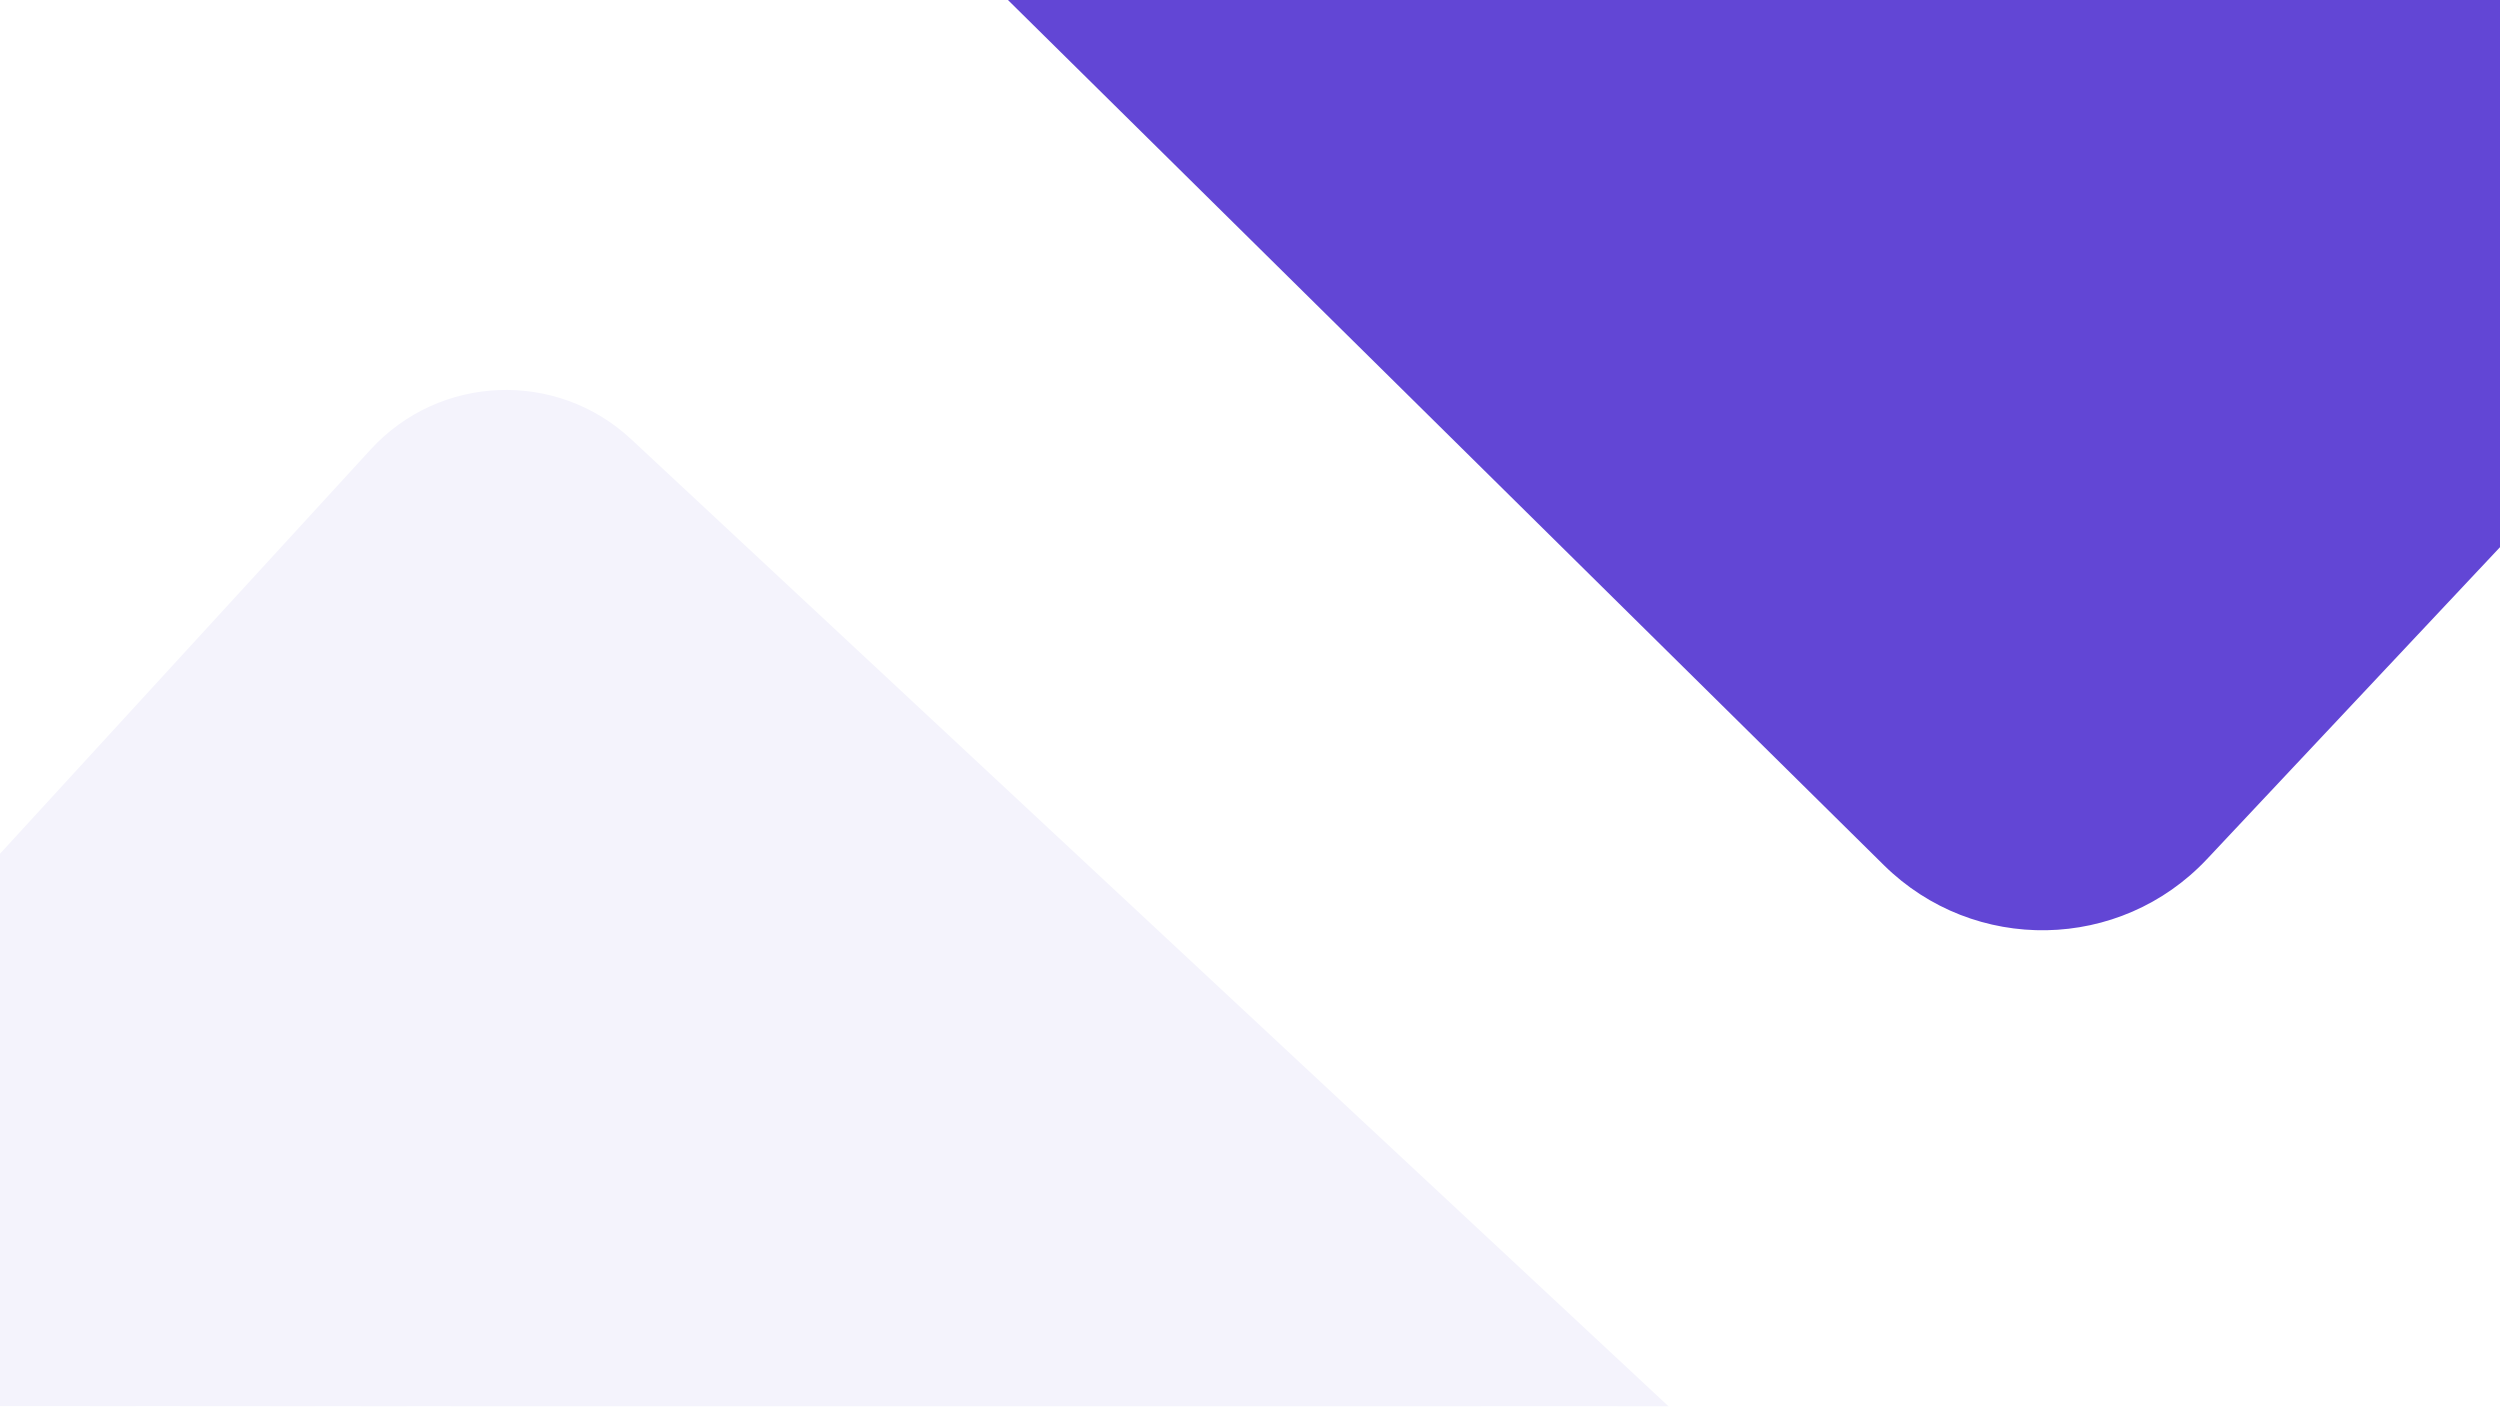
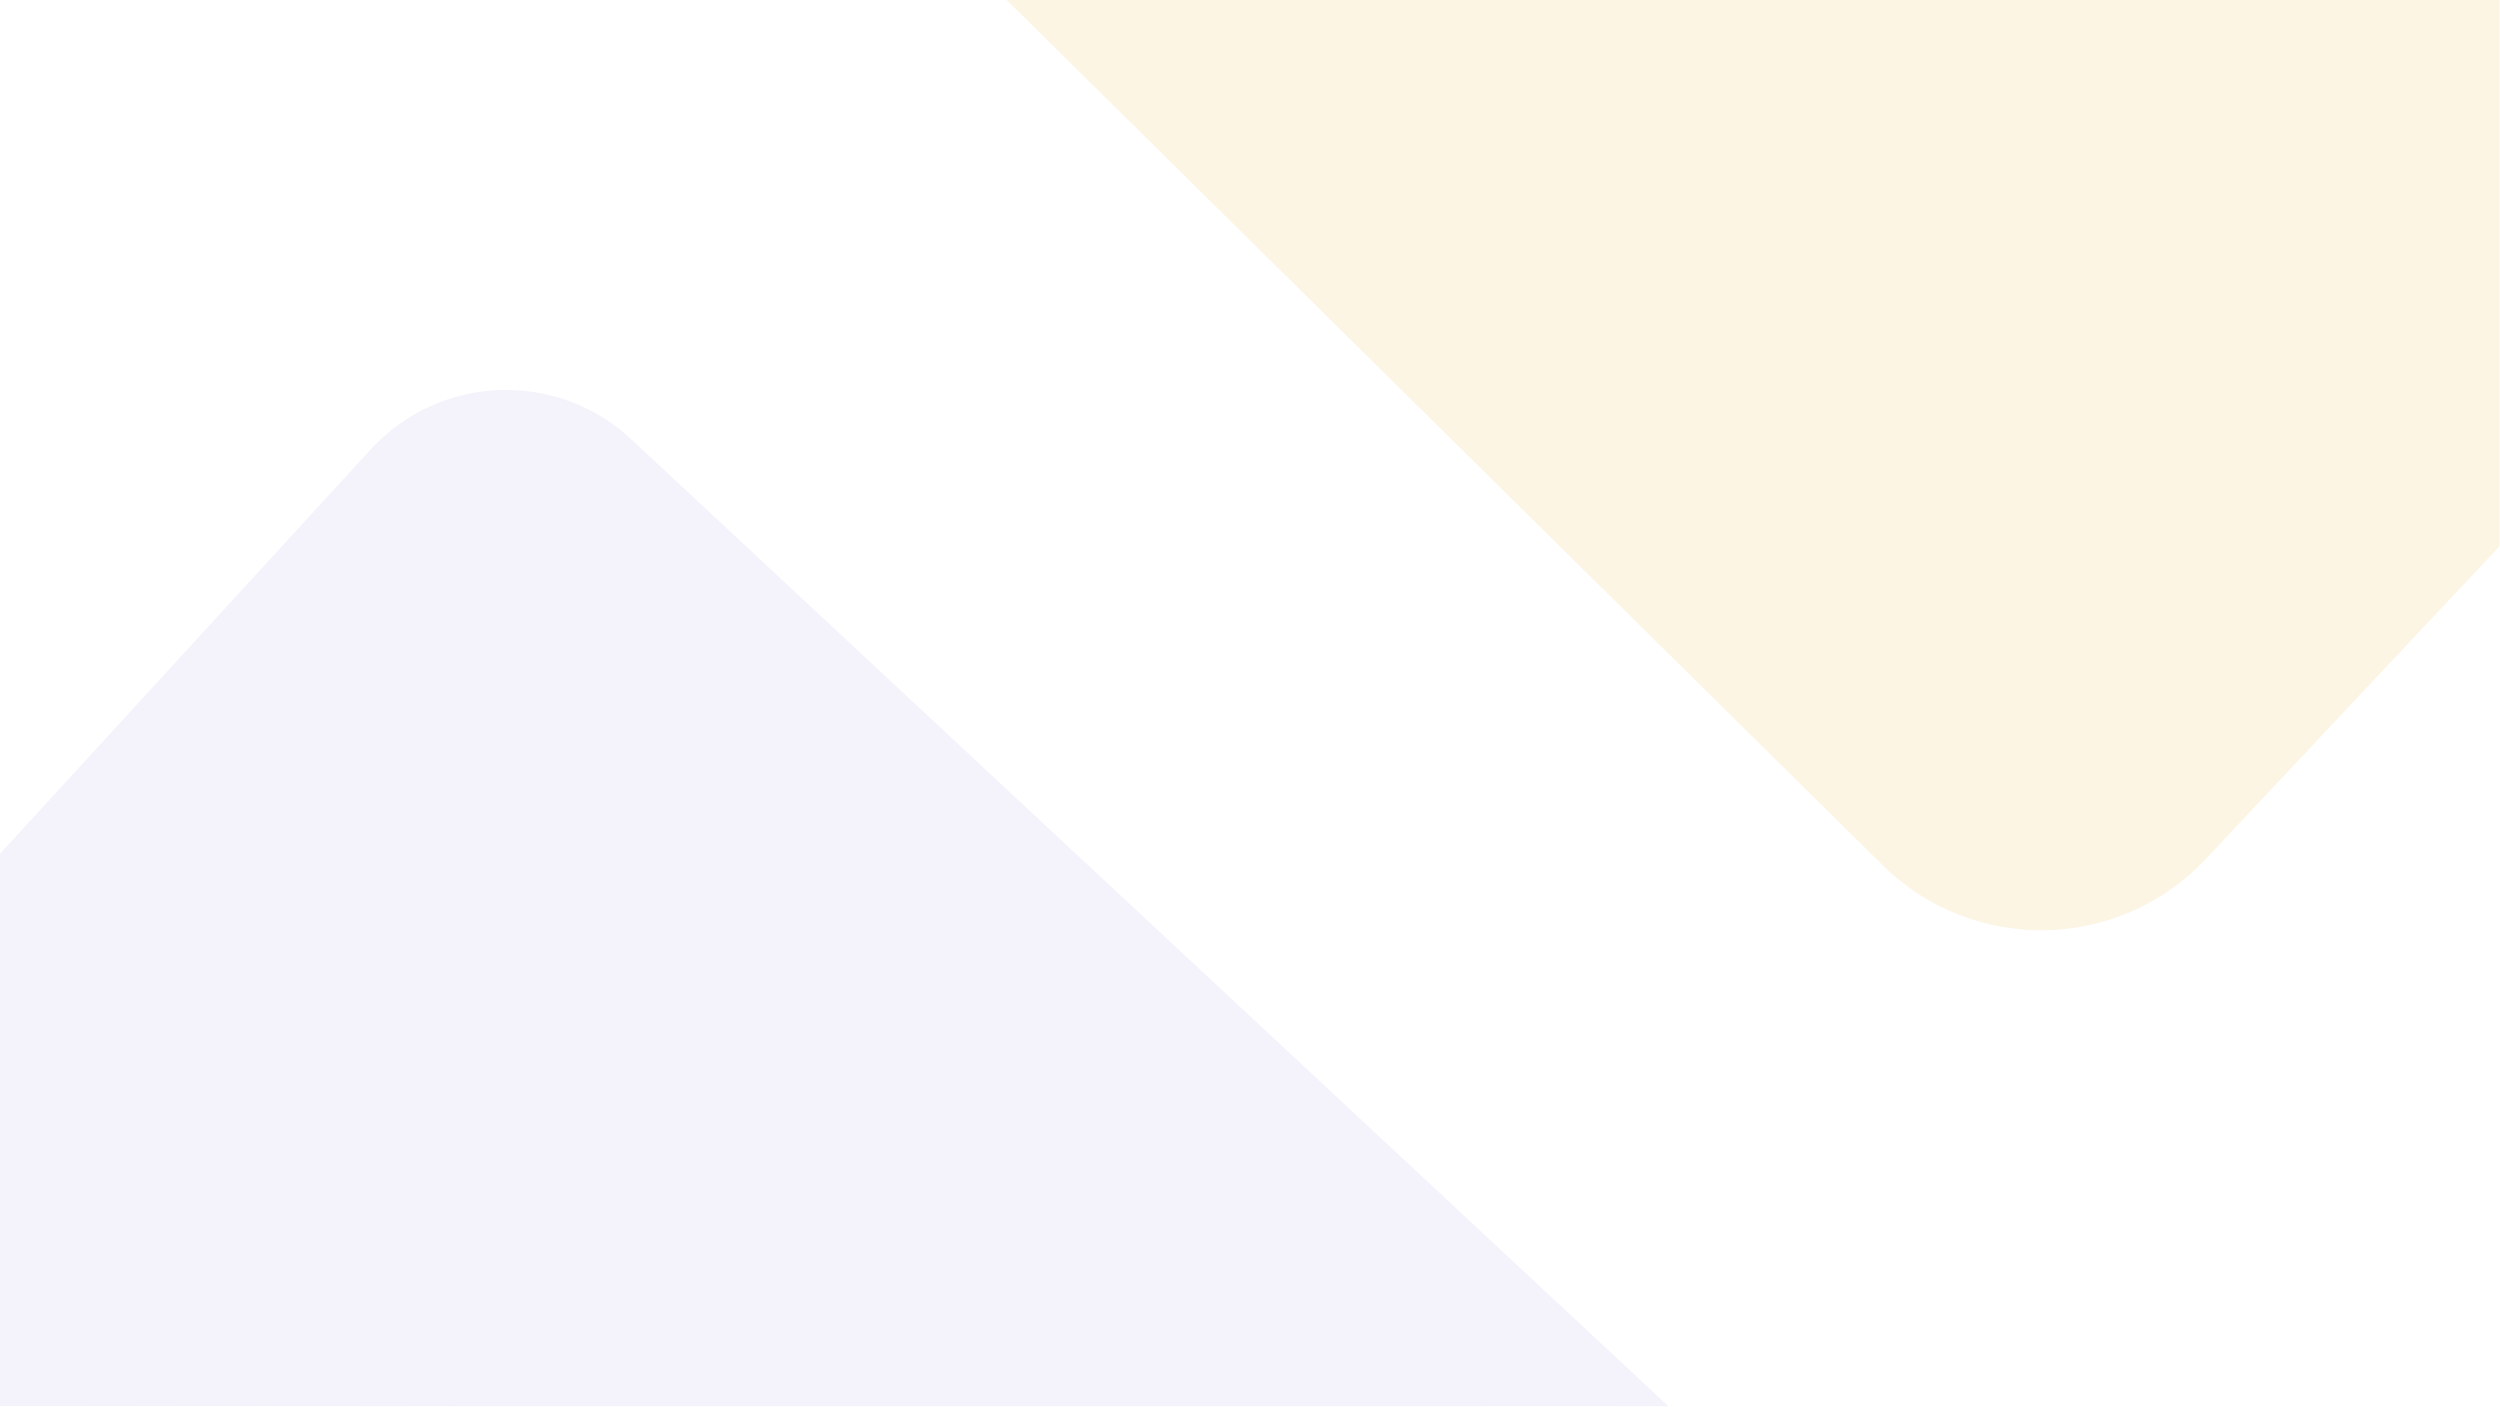
<svg xmlns="http://www.w3.org/2000/svg" width="1920" height="1080" viewBox="0 0 1920 1080" fill="none">
-   <mask id="mask0_11_1357" style="mask-type:alpha" maskUnits="userSpaceOnUse" x="0" y="0" width="1920" height="1080">
+   <mask id="mask0_4382_27911" style="mask-type:alpha" maskUnits="userSpaceOnUse" x="0" y="0" width="1920" height="1080">
    <rect width="1920" height="1080" fill="#C4C4C4" />
  </mask>
-   <g mask="url(#mask0_11_1357)">
-     <path d="M774 -0.097L1449.23 -0.369L1920.58 -1.327L1920.58 419.616L1694.96 659.782C1628.25 730.798 1516.13 732.897 1446.8 664.426L774 -0.097Z" fill="#6246D5" />
-     <path d="M1281.9 1080.48L542.095 1080.84L-11.267 1080.02L-11.267 667.971L284.681 345.185C337.616 287.449 427.463 283.925 484.757 337.338L1281.9 1080.48Z" fill="#F4F3FC" />
+   <g mask="url(#mask0_4382_27911)">
+     <path d="M773 -0.1L1448.23 -0.372L1919.58 -1.33L1919.58 419.614L1693.96 659.779C1627.25 730.796 1515.13 732.894 1445.8 664.423L773 -0.1Z" fill="#F3D78E" fill-opacity="0.24" />
+     <path d="M1281.9 1080.48L542.095 1080.84L-11.267 1080.02L-11.267 667.97L284.681 345.184C337.616 287.448 427.463 283.924 484.757 337.337L1281.9 1080.48Z" fill="#F4F3FC" />
  </g>
</svg>
